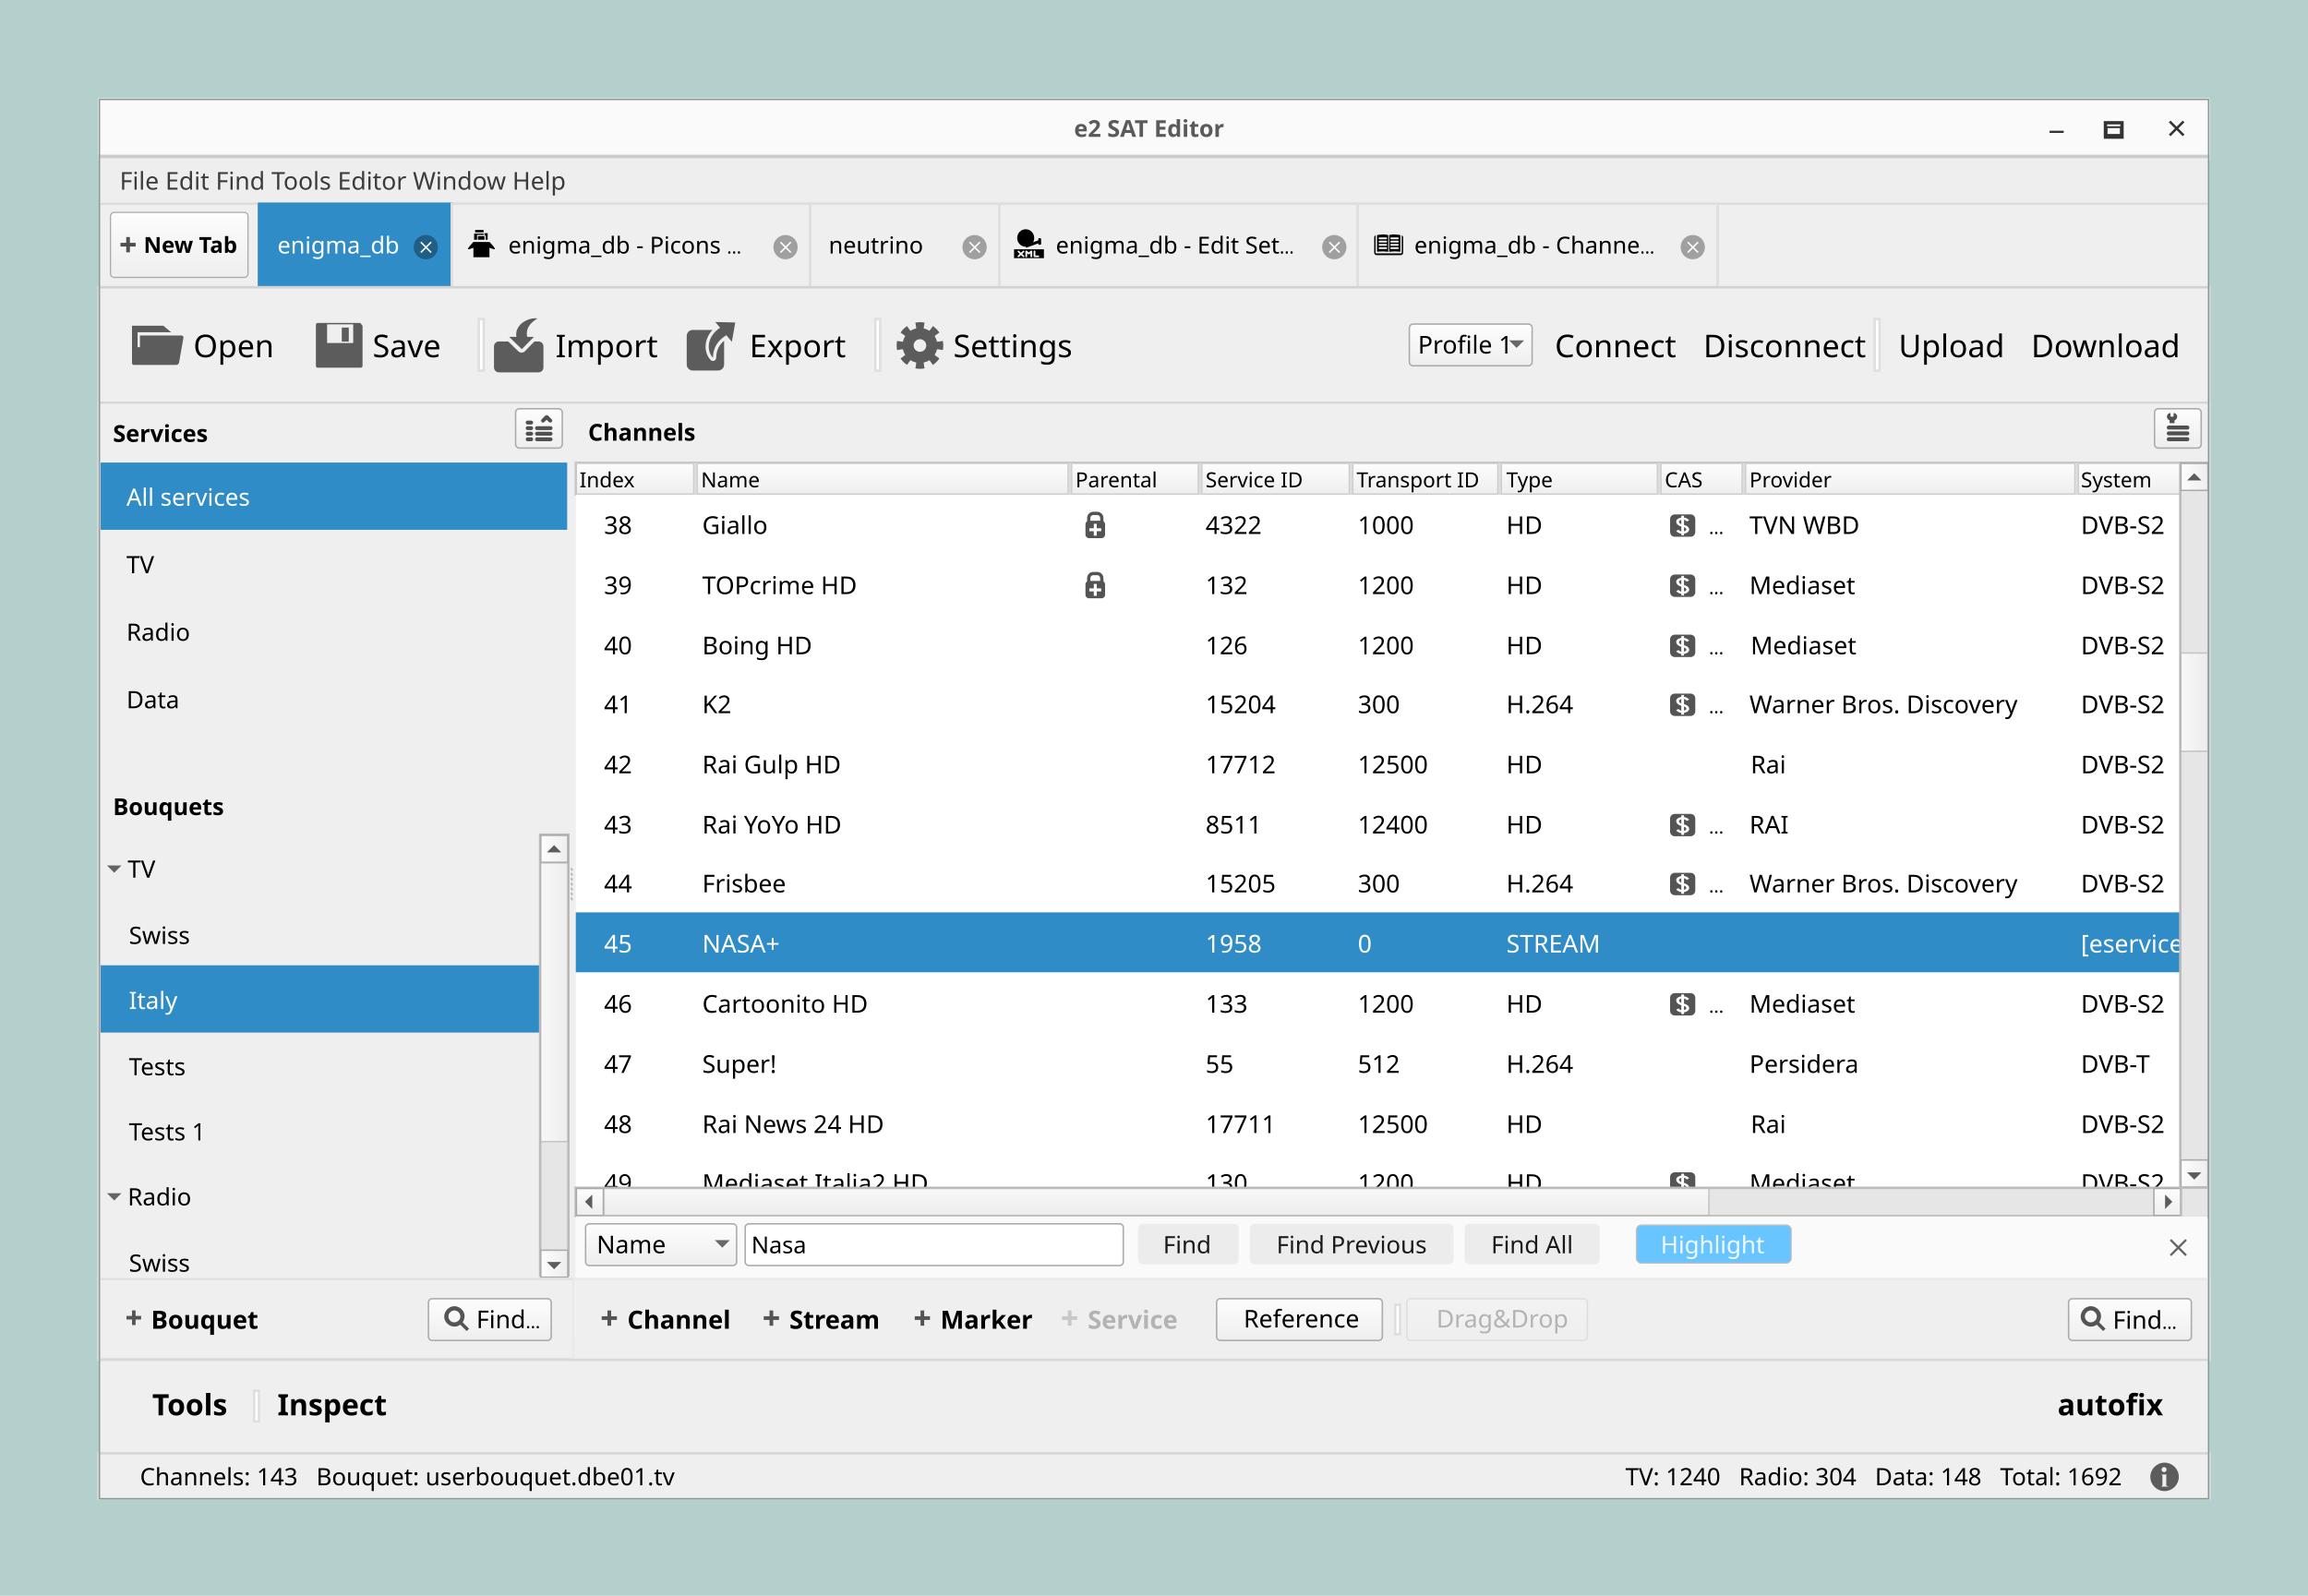
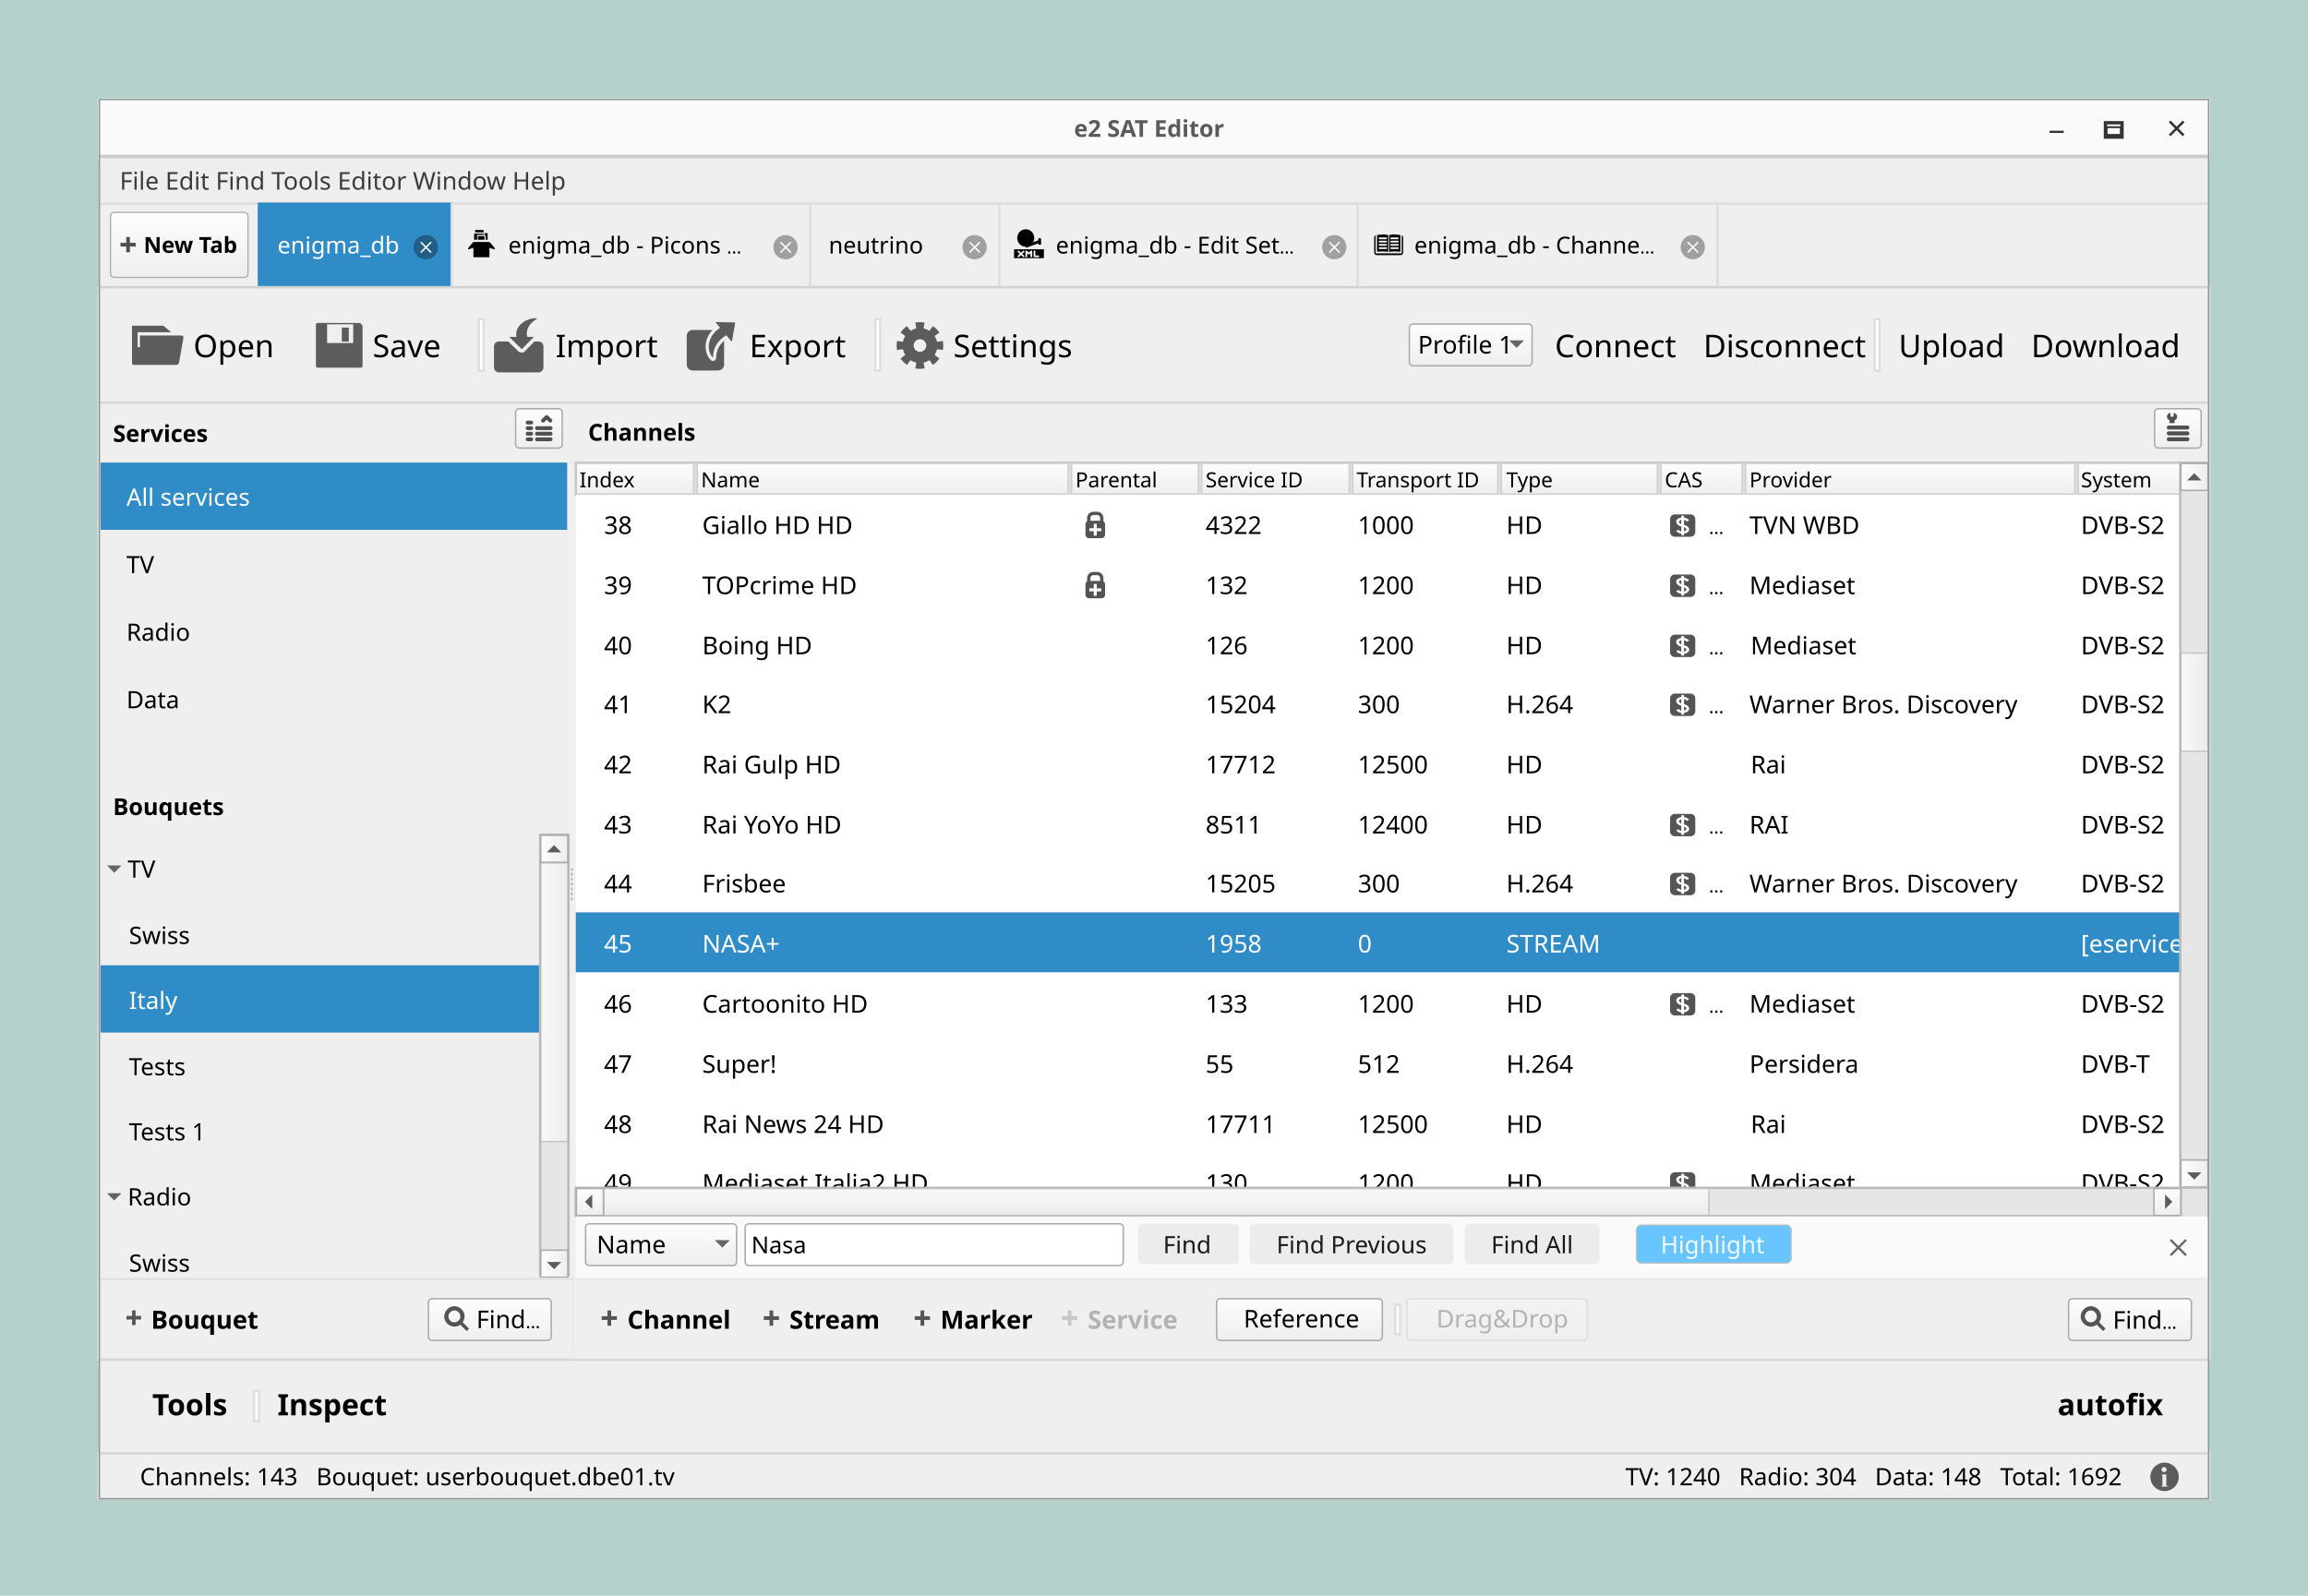
<svg xmlns="http://www.w3.org/2000/svg" viewBox="0 0 1880 1300" style="pointer-events:none;user-select:none;text-rendering:geometricprecision">
  <defs>
    <symbol id="aad">
      <path d="M37.75 37.75h18.127v-11.5h-18.127c0 0 0-18.127 0-18.127h-11.5v18.127c0 0-18.127 0-18.127 0v11.5h18.127c0 0 0 18.127 0 18.127h11.5v-18.127z" />
    </symbol>
    <symbol id="cbw">
      <path d="M60 14.973l-3-0.522v35.716c-3.141-0.28-8.021-0.667-11-0.667-0.95 0-2.094 0.039-3.312 0.102-0.962 0.036-2.014 0.106-3.059 0.191-2.678 0.191-5.264 0.428-6.629 0.559v-35.901c0 0 6.61-1.451 9.963-1.451 4 0 14.037 1.451 14.037 1.451l3.001 0.522c1.769 0.819 2.999 2.61 2.999 4.687v32.68c0 2.848-2.312 5.16-5.16 5.16h-51.68c-2.848 0-5.16-2.312-5.16-5.16v-32.68c0-2.077 1.23-3.869 3-4.687l3-0.522c0 0 10.037-1.451 14.037-1.451 3.353 0 9.963 1.451 9.963 1.451v35.901c-1.366-0.131-3.951-0.368-6.629-0.559-1.045-0.085-2.097-0.155-3.059-0.191-1.218-0.063-2.362-0.102-3.312-0.102-2.979 0-7.859 0.387-11 0.667v-35.716l-3 0.522v38.765h56v-38.765zM28.5 42.5c0-1.104-0.896-2-2-2h-14c-1.104 0-2 0.896-2 2s0.896 2 2 2h14c1.104 0 2-0.896 2-2zM53.5 42.5c0-1.104-0.896-2-2-2h-14c-1.104 0-2 0.896-2 2s0.896 2 2 2h14c1.104 0 2-0.896 2-2zM28.5 35.5c0-1.104-0.896-2-2-2h-14c-1.104 0-2 0.896-2 2s0.896 2 2 2h14c1.104 0 2-0.896 2-2zM53.5 35.5c0-1.104-0.896-2-2-2h-14c-1.104 0-2 0.896-2 2s0.896 2 2 2h14c1.104 0 2-0.896 2-2zM28.5 28.5c0-1.104-0.896-2-2-2h-14c-1.104 0-2 0.896-2 2s0.896 2 2 2h14c1.104 0 2-0.896 2-2zM53.5 28.5c0-1.104-0.896-2-2-2h-14c-1.104 0-2 0.896-2 2s0.896 2 2 2h14c1.104 0 2-0.896 2-2zM28.5 21.5c0-1.104-0.896-2-2-2h-14c-1.104 0-2 0.896-2 2s0.896 2 2 2h14c1.104 0 2-0.896 2-2zM53.5 21.5c0-1.104-0.896-2-2-2h-14c-1.104 0-2 0.896-2 2s0.896 2 2 2h14c1.104 0 2-0.896 2-2z" />
    </symbol>
    <symbol id="cce">
      <path d="M62.328 7.276l-5.604-5.604-24.724 24.724c0 0-24.724-24.724-24.724-24.724l-5.604 5.604 24.724 24.724c0 0-24.724 24.724-24.724 24.724l5.604 5.604 24.724-24.724c0 0 24.724 24.724 24.724 24.724l5.604-5.604-24.724-24.724c0 0 24.724-24.724 24.724-24.724z" />
    </symbol>
    <symbol id="cdd">
      <path d="M11.087 56c-5.563 0-10.080-4.517-10.080-10.080v-27.84c0-5.563 4.517-10.080 10.080-10.080h33.84c5.564 0 10.080 4.517 10.080 10.080v27.84c0 5.52-4.446 10.009-9.95 10.079l-33.97 0.001zM30.853 14.994v-4.013h-5.793v4.048c-4.2 0.556-8.106 2.261-9.955 5.037-3.005 4.512 0.906 10.812 7.19 12.99 0.768 0.266 1.722 0.512 2.765 0.768v10.901c-2.614-0.587-4.538-2.424-6.16-3.803l-4.893 2.788 2.091 1.821c2.411 2.055 5.421 3.271 8.962 3.703v3.747h5.793v-3.783c8.228-1.147 14.043-6.861 9.643-12.981-0.763-1.061-1.821-2.027-2.998-2.881-1.734-1.258-4.155-1.986-6.645-2.64v-11.197c2.638 0.575 4.575 2.426 6.207 3.814l4.893-2.788-2.091-1.822c-2.421-2.064-5.447-3.281-9.009-3.709zM30.853 35.422v9.077c3.644-0.894 6.321-3.13 4.366-6.219-0.805-1.273-2.452-2.167-4.366-2.858zM25.060 19.742c-3.624 0.903-6.23 3.15-4.321 6.246 0.873 1.416 2.441 2.336 4.321 3.044v-9.29z" />
    </symbol>
    <symbol id="fet">
      <path d="M56.256 31.057h-42.438c-7.074 0-12.818 5.744-12.818 12.818v61.295c0 7.074 5.744 12.818 12.818 12.818h54.476c7.075 0 12.818-5.744 12.818-12.818v-51.051c-16.616 14.040-16.649 30.281-17.025 36.965-0.151 2.687-1.869 5.034-4.385 5.99s-5.359 0.343-7.257-1.565c-14.421-14.502-16.181-43.133 3.811-64.452zM57.293 90.694c-14.624-14.705-13.039-45.988 15.234-64.344l-10.365-12.362 42.838 1.084-7.263 41.344-11.808-14.082c-28.127 16.992-28.15 39.728-28.636 48.36z" />
    </symbol>
    <symbol id="fft">
      <path d="M87.8 55.714h8.488c5.912 0 10.712 4.753 10.712 10.606v45.074c0 5.854-4.8 10.606-10.712 10.606h-84.576c-5.912 0-10.712-4.752-10.712-10.606v-45.074c0-5.853 4.8-10.606 10.712-10.606h19.788l22.5 21.827c1.413 1.374 4.32 2.133 6.3 2.109 1.98-0.023 4.821-0.828 6.2-2.236l21.3-21.7zM93.982 6.385c-17.881-3.082-49.582 12.531-44.921 39.525h-15.517l27.127 26.376 25.847-26.376h-14.41c-4.833-24.162 15.844-35.121 21.874-39.525z" />
    </symbol>
    <symbol id="fgo">
      <path d="M32 62.5c-16.833 0-30.5-13.667-30.5-30.5s13.667-30.5 30.5-30.5v9.611c-0.352-0.073-0.717-0.111-1.090-0.111-2.99 0-5.42 2.43-5.42 5.41 0 2.99 2.43 5.42 5.42 5.42 0.373 0 0.738-0.038 1.090-0.111v5.111l-7.44 0.18 2.82 1.23v22.7l-2.82 2.060h7.44v9.5zM32 11.111v-9.611c16.833 0 30.5 13.667 30.5 30.5s-13.667 30.5-30.5 30.5v-9.5h9.46l-5.76-2.060v-24.2l-3.7 0.090v-5.111c2.46-0.506 4.32-2.693 4.32-5.309 0-2.607-1.86-4.793-4.32-5.299z" />
    </symbol>
    <symbol id="fhn">
      <path d="M21 42.973h89.077c2.783 0 4.643 2.26 4.153 5.042l-9.34 52.943c-0.491 2.783-3.149 5.042-5.932 5.042h-91.118c-2.119 0-3.84-1.721-3.84-3.84v-80.16h67.2l16.8 14h-72v32h5v-25.027z" />
    </symbol>
    <symbol id="fie">
      <path d="M114 22v86.16c0 2.119-1.721 3.84-3.84 3.84h-92.32c-2.119 0-3.84-1.721-3.84-3.84v-88.32c0-2.119 1.721-3.84 3.84-3.84h91.16l5 6zM94 59.014v-40h-56v40h56zM84.5 26v30h-15v-30h15z" />
    </symbol>
    <symbol id="lju">
      <path d="M56.25 57.423c0-2.388-1.939-4.327-4.327-4.327h-39.846c-2.388 0-4.327 1.939-4.327 4.327s1.939 4.327 4.327 4.327c0 0 39.846 0 39.846 0 2.388 0 4.327-1.939 4.327-4.327zM56.25 44.903c0-2.389-1.939-4.328-4.327-4.328h-39.846c-2.388 0-4.327 1.939-4.327 4.328 0 2.388 1.939 4.327 4.327 4.327 0 0 39.846 0 39.846 0 2.388 0 4.327-1.939 4.327-4.327zM56.25 32.382c0-2.388-1.939-4.327-4.327-4.327h-39.846c-2.388 0-4.327 1.939-4.327 4.327s1.939 4.327 4.327 4.327h39.846c2.388 0 4.327-1.939 4.327-4.327zM13.803 19.471v3.446h10.579v-5.844c0.837-0.373 1.624-0.848 2.343-1.41 2.237-1.745 3.347-4.068 3.371-6.392s-1.039-4.671-3.239-6.471v0c-0.887-0.725-1.951-1.273-3.024-1.702l-1.372 0.918-0.062 6.154c-0.003 0.286-0.167 0.503-0.402 0.659-0.376 0.249-0.899 0.364-1.472 0.364h-2.85c-0.565-0.008-1.082-0.142-1.452-0.406-0.242-0.173-0.413-0.406-0.41-0.702 0 0 0.062-6.155 0.062-6.155l-1.348-0.947c-1.083 0.403-2.158 0.924-3.060 1.628-2.237 1.746-3.347 4.068-3.371 6.392-0.023 2.323 1.039 4.671 3.239 6.471 0.725 0.593 1.567 1.067 2.437 1.454 0.016 0.617 0.026 1.607 0.031 2.543z" />
    </symbol>
    <symbol id="pkw">
      <path d="M14.762 29.23h34.49c0 0 13.928 14.478 11.463 15.596-1.067 0.483-6.127-1.117-11.524-3.087v20.261h-34.389v-20.253c-5.389 1.967-10.437 3.562-11.502 3.079-2.465-1.118 11.462-15.596 11.462-15.596zM36.774 11.359h-20.475v13.19h6.364v-10.552h14.111v-2.638zM38.538 16.635h-14.111v7.914h14.111v-7.914zM45.299 10.4v14.149h-4.283v-9.233h-2.478v-4.916h6.761zM36.632 3.482h-18.173v5.276h18.173v-5.276z" />
    </symbol>
    <symbol id="slh">
      <path d="M40.023 45.152c-3.477 2.591-7.729 4.192-12.407 4.221-10.406 0.066-20.276-8.26-21.806-18.699-1.731-11.814 7.58-24.164 20.12-25.040 0.561-0.039 1.124-0.055 1.686-0.053 10 0.095 19.38 7.75 21.337 17.619 1.156 5.829-0.437 11.92-3.87 16.758l13.82 13.819-5.128 5.128-13.752-13.753zM27.395 14.645c-6.236 0.060-12 5.17-12.677 11.431-0.588 5.436 2.691 11.076 7.773 13.229 6.62 2.806 15.346-1.167 17.352-8.391 2.055-7.404-3.759-16.031-12.032-16.265-0.139-0.003-0.278-0.004-0.416-0.004z" />
    </symbol>
    <symbol id="smt">
      <path d="M18.504 59c-4.142 0-7.504-3.362-7.504-7.504v-22.326c0-2.67 1.397-5.016 3.5-6.346v-7.052c0-7.368 5.982-13.351 13.351-13.351h8.298c7.369 0 13.351 5.983 13.351 13.351v7.052c2.103 1.33 3.5 3.676 3.5 6.346v22.326c0 4.109-3.31 7.452-7.407 7.503l-27.089 0.001zM44.728 37.712h-9.528v-9.528h-6.4v9.528h-9.528v6.4h9.528v9.528h6.4v-9.528h9.528v-6.4zM42.5 15.772c0-3.505-2.846-6.351-6.351-6.351h-8.298c-3.505 0-6.351 2.846-6.351 6.351v5.895h21v-5.895z" />
    </symbol>
    <symbol id="snu">
      <path d="M19.144 57.582c0-2.301-1.868-4.169-4.169-4.169 0 0-7.557 0-7.557 0-2.3 0-4.168 1.868-4.168 4.169s1.868 4.168 4.168 4.168c0 0 7.557 0 7.557 0 2.301 0 4.169-1.868 4.169-4.168zM60.75 57.582c0-2.301-1.868-4.169-4.168-4.169 0 0-29.147 0-29.147 0-2.301 0-4.169 1.868-4.169 4.169s1.868 4.168 4.169 4.168c0 0 29.147 0 29.147 0 2.3 0 4.168-1.868 4.168-4.168zM19.144 45.617c0-2.301-1.868-4.169-4.169-4.169h-7.557c-2.3 0-4.168 1.868-4.168 4.169s1.868 4.168 4.168 4.168h7.557c2.301 0 4.169-1.867 4.169-4.168zM60.75 45.617c0-2.301-1.868-4.169-4.168-4.169h-29.147c-2.301 0-4.169 1.868-4.169 4.169s1.868 4.168 4.169 4.168h29.147c2.3 0 4.168-1.867 4.168-4.168zM19.144 33.652c0-2.3-1.868-4.168-4.169-4.168 0 0-7.557 0-7.557 0-2.3 0-4.168 1.868-4.168 4.168 0 2.301 1.868 4.169 4.168 4.169 0 0 7.557 0 7.557 0 2.301 0 4.169-1.868 4.169-4.169zM60.75 33.652c0-2.3-1.868-4.168-4.168-4.168 0 0-29.147 0-29.147 0-2.301 0-4.169 1.868-4.169 4.168 0 2.301 1.868 4.169 4.169 4.169 0 0 29.147 0 29.147 0 2.3 0 4.168-1.868 4.168-4.169zM19.144 21.688c0-2.301-1.868-4.169-4.169-4.169 0 0-7.557 0-7.557 0-2.3 0-4.168 1.868-4.168 4.169 0 2.3 1.868 4.168 4.168 4.168 0 0 7.557 0 7.557 0 2.301 0 4.169-1.868 4.169-4.168zM48.088 15.692l4.859 4.858c1.614 1.614 4.234 1.614 5.848 0 1.613-1.613 1.613-4.234 0-5.847 0 0-7.711-7.711-7.711-7.711-0.825-0.825-1.914-1.228-2.996-1.21-1.082-0.018-2.17 0.385-2.995 1.21 0 0-7.711 7.711-7.711 7.711-1.614 1.613-1.614 4.234 0 5.847s4.234 1.614 5.847 0l4.859-4.858z" />
    </symbol>
    <symbol id="sos">
      <path d="M73.934 15.359c-6.491-1.302-13.177-1.302-19.668 0 0.828 4.128 1.452 8.287 1.871 12.477-4.352 0.948-8.5 2.666-12.249 5.073-2.666-3.259-5.165-6.641-7.499-10.146-5.511 3.67-10.238 8.397-13.908 13.908 3.505 2.334 6.887 4.834 10.146 7.499-2.407 3.749-4.125 7.897-5.073 12.249-4.19-0.419-8.349-1.043-12.477-1.871-1.303 6.491-1.303 13.177 0 19.668 4.128-0.828 8.287-1.452 12.477-1.871 0.948 4.352 2.666 8.501 5.073 12.249-3.259 2.666-6.641 5.165-10.146 7.499 3.67 5.511 8.397 10.238 13.908 13.908 2.334-3.505 4.833-6.887 7.499-10.146 3.749 2.407 7.897 4.125 12.249 5.074-0.419 4.189-1.043 8.348-1.871 12.476 6.491 1.303 13.177 1.303 19.668 0-0.828-4.128-1.452-8.287-1.871-12.476 4.352-0.949 8.5-2.667 12.249-5.074 2.666 3.259 5.165 6.641 7.499 10.146 5.511-3.67 10.238-8.397 13.908-13.908-3.505-2.334-6.887-4.833-10.146-7.499 2.407-3.748 4.125-7.897 5.073-12.249 4.19 0.419 8.349 1.043 12.477 1.871 1.303-6.491 1.303-13.177 0-19.668-4.128 0.828-8.287 1.452-12.477 1.871-0.948-4.352-2.666-8.5-5.073-12.249 3.259-2.665 6.641-5.165 10.146-7.499-3.67-5.511-8.397-10.238-13.908-13.908-2.334 3.505-4.833 6.887-7.499 10.146-3.749-2.407-7.897-4.125-12.249-5.073 0.419-4.19 1.043-8.349 1.871-12.477zM64.1 50.882c7.451 0 13.5 6.049 13.5 13.5s-6.049 13.5-13.5 13.5c-7.451 0-13.5-6.049-13.5-13.5s6.049-13.5 13.5-13.5z" />
    </symbol>
    <symbol id="tpw">
      <path d="M64 64v-19h-64v19h64zM38.975 58.253l0.001 1.834c0.001 1.076-0.872 1.949-1.947 1.949s-1.949-0.873-1.95-1.949l-0.002-6.41-1.968 1.774c-0.407 0.367-0.947 0.542-1.48 0.524-0.533 0.018-1.073-0.157-1.48-0.524l-1.968-1.774-0.003 6.41c0 1.076-0.874 1.949-1.949 1.949s-1.948-0.873-1.948-1.949l0.002-5.24h-6.669l4.099 3.89c0.751 0.713 0.751 1.869 0.002 2.581-0.75 0.711-1.968 0.71-2.719-0.002l-4.104-3.895-4.104 3.895c-0.751 0.712-1.969 0.713-2.719 0.002-0.75-0.712-0.749-1.868 0.002-2.581l4.104-3.895-4.104-3.895c-0.751-0.712-0.752-1.868-0.002-2.58s1.968-0.711 2.719 0.002l4.104 3.895 4.104-3.895c0.751-0.713 1.969-0.713 2.719-0.002 0.749 0.712 0.749 1.868-0.002 2.58l-4.099 3.89h6.669l0.002-5.24c0-0.024 0.001-0.048 0.002-0.072-0.031-0.488 0.159-0.985 0.571-1.356 0.276-0.249 0.614-0.408 0.97-0.477 0.131-0.028 0.267-0.043 0.406-0.043 0.058 0 0.115 0.002 0.172 0.007 0.454 0.033 0.899 0.206 1.247 0.52l3.976 3.583 3.975-3.583c0.348-0.314 0.793-0.487 1.248-0.52 0.056-0.005 0.114-0.007 0.171-0.007 0.14 0 0.276 0.015 0.407 0.043 0.356 0.069 0.694 0.228 0.97 0.477 0.412 0.371 0.602 0.868 0.571 1.356 0.001 0.024 0.001 0.048 0.001 0.072l0.003 8.646h2.912l0.003-8.83c0-1.076 0.874-1.949 1.949-1.949s1.948 0.873 1.948 1.949l-0.004 8.839 6.372 0.002c0.993 0.001 1.798 0.807 1.798 1.799 0 0.993-0.805 1.798-1.798 1.798l-8.471-0.003c-0.992 0-1.798-0.806-1.798-1.799l0.001-1.796h-2.912zM25.286 39.498c-0.095 0.001-0.19 0.002-0.286 0.002-10.072 0-18.25-8.402-18.25-18.75s8.178-18.75 18.25-18.75c10.072 0 18.25 8.402 18.25 18.75 0 3.307-0.835 6.416-2.301 9.115l11.051-4.023v-3.071c0-0.828 0.672-1.5 1.5-1.5h3c0.828 0 1.5 0.672 1.5 1.5v11c0 0.828-0.672 1.5-1.5 1.5h-3c-0.828 0-1.5-0.672-1.5-1.5v-1.543l-25.926 9.436-0.788-2.166z" />
    </symbol>
    <symbol id="aql">
      <path d="M32 45.423l26.667-26.846h-53.334l26.667 26.846z" />
    </symbol>
    <linearGradient id="brf" x1="0" y1="0" x2="0" y2="1">
      <stop offset="0" style="stop-color:#fdfdfd" />
      <stop offset="1" style="stop-color:#eee" />
    </linearGradient>
    <linearGradient id="bsf" x1="0" y1="0" x2="1" y2="0">
      <stop offset="0" style="stop-color:#fdfdfd" />
      <stop offset="1" style="stop-color:#eee" />
    </linearGradient>
  </defs>
  <rect x="0" y="0" width="1880" height="1300" style="fill:#b4d0cd" />
  <g style="font-family:'Sans-Serif',system-ui,sans-serif">
    <rect x="81" y="81" width="1718" height="1140" rx="0" style="fill:#f9f9f9;stroke:#acc6c3;stroke-width:1px" />
    <rect x="81" y="81" width="1718" height="48" rx="0" style="fill:#fafafa;stroke:#e8e8e8;stroke-width:2px;clip-path:inset(1px 1.5px 0)" />
    <rect x="81" y="127" width="1718" height="1" style="fill:none;stroke:#cbcdcc;stroke-width:2px;clip-path:inset(0 1px 1.1px)" />
    <text x="79" y="83.5" dx="857" dy="28" text-anchor="middle" style="font-family:'Sans-Serif',system-ui,sans-serif;font-weight:bold;font-size:19px;fill:#5a5a5a">e2 SAT Editor</text>
    <rect x="1670" y="107" width="10.5" height="0.8" style="fill:none;stroke:#333;stroke-width:1px" />
    <g transform="matrix(0.9,0,0,0.9,1715,100)">
      <rect x="0" y="0" width="15" height="13" style="fill:none;stroke:#333;stroke-width:3px;clip-path:inset(0.8px 1.4px 2.6px)" />
      <rect x="1" y="4" width="13" height="7" style="fill:none;stroke:#333;stroke-width:1.7px" />
    </g>
    <g transform="matrix(0.707,0.707,-0.707,0.707,1773,94)">
      <rect x="0" y="7" width="15" height="1" style="fill:none;stroke:#333;stroke-width:1px" />
      <rect x="7" y="0" width="1" height="15" style="fill:none;stroke:#333;stroke-width:1px" />
    </g>
    <rect x="82" y="129" width="1716" height="36" style="fill:#eee" />
    <text x="85.5" y="130.5" dx="12" dy="24" style="font-size:20px;word-spacing:16px;fill:#000;fill-opacity:0.75">File Edit Find Tools Editor Window Help</text>
    <rect x="81" y="165.5" width="1717" height="1" style="fill:#e2e2e2;stroke:#dcdddd" />
    <rect x="82" y="167" width="1716" height="67" style="fill:#efefef" />
    <rect x="82" y="167" width="128" height="67" style="fill:#efefef" />
    <rect x="90" y="173" width="112" height="53" rx="3" style="fill:url(#brf);stroke:#ababab;stroke-width:1px" />
    <g transform="matrix(0.26,0,0,0.26,96,191)">
      <use href="#aad" style="fill:#4f4f4f" />
    </g>
    <text x="90" y="173" dx="27" dy="33" style="font-weight:bold;font-size:18px;fill:#000">New Tab</text>
    <rect x="210" y="167" width="1" height="67" style="fill:#95c1f1" />
    <rect x="211" y="166" width="157" height="69" style="fill:#308cc6;stroke:#308cc6;stroke-width:2px;clip-path:inset(1px 0px)" />
    <text x="211" y="165.5" dx="15" dy="41" style="font-size:19px;fill:#fff">enigma_db</text>
    <g transform="matrix(0.9,0,0,0.9,341,195.5)">
      <rect rx="11" style="fill:#000;fill-opacity:0.33" height="22" width="22" x="-4.5" y="-4.5" />
      <g transform="matrix(0.17,0,0,0.17,1.2,1.2)">
        <use href="#cce" style="fill:#fff" />
      </g>
    </g>
    <rect x="368" y="166" width="292" height="69" style="fill:#efefef;stroke:#dfdfdf;stroke-width:2px;clip-path:inset(1px 0px)" />
    <g transform="matrix(0.38,0,0,0.38,380,186)">
      <use href="#pkw" style="fill:#000" />
    </g>
    <text x="368" y="165.5" dx="46" dy="41" style="font-size:19px;fill:#000">enigma_db - Picons <tspan style="font-size:15px">…</tspan>
    </text>
    <g transform="matrix(0.9,0,0,0.9,634,195.5)">
      <rect rx="11" style="fill:#000;fill-opacity:0.33" height="22" width="22" x="-4.5" y="-4.5" />
      <g transform="matrix(0.17,0,0,0.17,1.2,1.2)">
        <use href="#cce" style="fill:#fff" />
      </g>
    </g>
    <rect x="660" y="166" width="154" height="69" style="fill:#efefef;stroke:#dfdfdf;stroke-width:2px;clip-path:inset(1px 0px)" />
    <text x="660" y="165.5" dx="15" dy="41" style="font-size:19px;fill:#000">neutrino</text>
    <g transform="matrix(0.9,0,0,0.9,788,195.5)">
      <rect rx="11" style="fill:#000;fill-opacity:0.33" height="22" width="22" x="-4.5" y="-4.5" />
      <g transform="matrix(0.17,0,0,0.17,1.2,1.2)">
        <use href="#cce" style="fill:#fff" />
      </g>
    </g>
    <rect x="814" y="166" width="292" height="69" style="fill:#efefef;stroke:#dfdfdf;stroke-width:2px;clip-path:inset(1px 0px)" />
    <g transform="matrix(0.38,0,0,0.38,826,186)">
      <use href="#tpw" style="fill:#000" />
    </g>
    <text x="814" y="165.5" dx="46" dy="41" style="font-size:19px;fill:#000">enigma_db - Edit Set<tspan style="font-size:15px">…</tspan>
    </text>
    <g transform="matrix(0.9,0,0,0.9,1081,195.5)">
      <rect rx="11" style="fill:#000;fill-opacity:0.33" height="22" width="22" x="-4.5" y="-4.5" />
      <g transform="matrix(0.17,0,0,0.17,1.2,1.2)">
        <use href="#cce" style="fill:#fff" />
      </g>
    </g>
    <rect x="1106" y="166" width="293" height="69" style="fill:#efefef;stroke:#dfdfdf;stroke-width:2px;clip-path:inset(1px 0px)" />
    <g transform="matrix(0.38,0,0,0.38,1119,186)">
      <use href="#cbw" style="fill:#000" />
    </g>
    <text x="1106" y="165.5" dx="46" dy="41" style="font-size:19px;fill:#000">enigma_db - Channe<tspan style="font-size:15px">…</tspan>
    </text>
    <g transform="matrix(0.9,0,0,0.9,1373,195.5)">
      <rect rx="11" style="fill:#000;fill-opacity:0.33" height="22" width="22" x="-4.5" y="-4.5" />
      <g transform="matrix(0.17,0,0,0.17,1.2,1.2)">
        <use href="#cce" style="fill:#fff" />
      </g>
    </g>
    <rect x="1398" y="167" width="2" height="67" style="fill:#dfdfdf" />
    <rect x="82" y="234" width="1716" height="95" style="fill:#efefef" />
    <g transform="matrix(0.38,0,0,0.38,106,257)">
      <use href="#fhn" style="fill:#5c5c5c" />
    </g>
    <text x="88.5" y="232" dx="69" dy="59" style="font-size:25.5px;fill:#000">Open</text>
    <g transform="matrix(0.38,0,0,0.38,252,257)">
      <use href="#fie" style="fill:#5c5c5c" />
    </g>
    <text x="234.5" y="232" dx="69" dy="59" style="font-size:25.5px;fill:#000">Save</text>
    <rect x="390" y="260" width="4" height="42" style="fill:#fff;stroke:#dfdfdf;stroke-width:2px;clip-path:inset(2px 2px 2px 0.5px)" />
    <g transform="matrix(0.38,0,0,0.38,402,257)">
      <use href="#fft" style="fill:#5c5c5c" />
    </g>
    <text x="383.5" y="232" dx="69" dy="59" style="font-size:25.5px;fill:#000">Import</text>
    <g transform="matrix(0.38,0,0,0.38,559,257)">
      <use href="#fet" style="fill:#5c5c5c" />
    </g>
    <text x="541.5" y="232" dx="69" dy="59" style="font-size:25.5px;fill:#000">Export</text>
    <rect x="713" y="260" width="4" height="42" style="fill:#fff;stroke:#dfdfdf;stroke-width:2px;clip-path:inset(2px 2px 2px 0.5px)" />
    <g transform="matrix(0.38,0,0,0.38,725,257)">
      <use href="#sos" style="fill:#5c5c5c" />
    </g>
    <text x="707.5" y="232" dx="69" dy="59" style="font-size:25.5px;fill:#000">Settings</text>
    <rect x="1148" y="264" width="100" height="34" rx="3" style="fill:url(#brf);stroke:#ababab;stroke-width:1.2px;filter:none" />
    <rect x="1240.5" y="269" width="24" height="24" rx="8" style="fill:none;stroke:none;stroke-opacity:0.06;stroke-width:2px" />
    <g style="fill:#676767" transform="matrix(0.23,0,0,0.23,1228,273)">
      <use href="#aql" />
    </g>
    <text x="1143" y="266" dx="12" dy="22" style="font-size:20px;fill:#000">Profile 1</text>
    <text x="1251.5" y="232" dx="15" dy="59" style="font-size:25.5px;fill:#000">Connect</text>
    <text x="1372.5" y="232" dx="15" dy="59" style="font-size:25.5px;fill:#000">Disconnect</text>
    <rect x="1527" y="260" width="4" height="42" style="fill:#fff;stroke:#dfdfdf;stroke-width:2px;clip-path:inset(2px 2px 2px 0.5px)" />
    <text x="1531.5" y="232" dx="15" dy="59" style="font-size:25.5px;fill:#000">Upload</text>
    <text x="1639.5" y="232" dx="15" dy="59" style="font-size:25.5px;fill:#000">Download</text>
    <rect x="80" y="234" width="1720" height="95" style="fill:none;stroke:#d1d2d2;stroke-width:2px;clip-path:inset(0px 2px)" />
    <rect x="82" y="328" width="1716" height="779" style="fill:#efefef" />
    <rect x="82" y="328" width="380" height="779" style="fill:#efefef" />
    <text x="82" y="327" dx="10" dy="33" style="font-weight:bold;font-size:19px;fill:#000">Services</text>
    <rect x="420" y="333" width="38" height="32" rx="3" style="fill:url(#brf);stroke:#ababab;stroke-width:1.2px" />
    <g transform="matrix(0.38,0,0,0.38,427,336)">
      <use href="#snu" style="fill:#505050" />
    </g>
    <rect x="82" y="340" width="380" height="55" style="fill:#308cc6" transform="matrix(1,0,0,0.996,0,38.2)" />
    <text x="80" y="378" dx="23" dy="34" style="font-size:19.5px;fill:#fff">All services</text>
    <text x="80" y="433" dx="23" dy="34" style="font-size:19.5px;fill:#000">TV</text>
    <text x="80" y="488" dx="23" dy="34" style="font-size:19.5px;fill:#000">Radio</text>
    <text x="80" y="543" dx="23" dy="34" style="font-size:19.5px;fill:#000">Data</text>
    <text x="82" y="631" dx="10" dy="33" style="font-weight:bold;font-size:19px;fill:#000">Bouquets</text>
    <text x="80" y="681" dx="24" dy="34" style="font-size:19.5px;fill:#000">TV</text>
    <g style="fill:#636363" transform="matrix(0.22,0,0,0.22,86,701)">
      <use href="#aql" />
    </g>
    <text x="80" y="735" dx="25" dy="34" style="font-size:19.5px;fill:#000">Swiss</text>
    <rect x="82" y="750" width="380" height="55" style="fill:#308cc6" transform="matrix(1,0,0,0.996,0,39.4)" />
    <text x="80" y="788" dx="25" dy="34" style="font-size:19.5px;fill:#fff">Italy</text>
    <text x="80" y="842" dx="25" dy="34" style="font-size:19.5px;fill:#000">Tests</text>
    <text x="80" y="895" dx="25" dy="34" style="font-size:19.5px;fill:#000">Tests 1</text>
    <text x="80" y="948" dx="24" dy="34" style="font-size:19.5px;fill:#000">Radio</text>
    <g style="fill:#636363" transform="matrix(0.22,0,0,0.22,86,968)">
      <use href="#aql" />
    </g>
    <text x="80" y="1002" dx="25" dy="34" style="font-size:19.5px;fill:#000">Swiss</text>
    <text x="80" y="1055" dx="25" dy="34" style="font-size:19.5px;fill:#000">Italy</text>
    <g style="clip-path:inset(1px 1px 0 0.5px)">
      <rect x="440" y="680" width="23" height="359" style="fill:#e6e6e6;stroke:#bcbcbc;stroke-width:2px" />
      <rect x="440.5" y="680.5" width="22" height="22" style="fill:url(#bsf);stroke:#ababab;stroke-width:1.2px" rx="0" />
      <g transform="matrix(0.22,0,0,-0.22,444.3,698.5)">
        <use href="#aql" style="fill:#5c5c5c" />
      </g>
      <rect x="440.5" y="1018.5" width="22" height="22" style="fill:url(#bsf);stroke:#ababab;stroke-width:1.2px" rx="0" />
      <g transform="matrix(0.22,0,0,0.22,444.3,1024)">
        <use href="#aql" style="fill:#5c5c5c" />
      </g>
      <rect x="440.5" y="703" width="22" height="227" rx="0" style="fill:url(#bsf);fill-opacity:0.8;stroke:#ababab;stroke-opacity:0.6;stroke-width:1.2px" />
    </g>
    <rect x="82" y="1043" width="1332" height="65" style="fill:#efefef" />
    <rect x="80" y="1042" width="1332" height="65" style="fill:none;stroke:#e2e2e2;stroke-width:2px;clip-path:inset(0px 2px 2px)" />
    <g transform="matrix(0.25,0,0,0.25,101,1065.5)">
      <use href="#aad" style="fill:#545454" />
    </g>
    <text x="95" y="1049.5" dx="28" dy="33" style="font-weight:bold;font-size:20.5px;fill:#000">Bouquet</text>
    <rect x="349" y="1058" width="100" height="34" rx="3" style="fill:url(#brf);stroke:#ababab;stroke-width:1.2px;filter:none" />
    <g transform="matrix(0.38,0,0,0.38,354,1062)">
      <use href="#slh" style="fill:#545454" x="15" />
    </g>
    <text x="334" y="1060" dx="54" dy="22" style="font-size:20px;fill:#000">Find<tspan style="font-size:15px">…</tspan>
    </text>
    <rect x="465.5" y="706" width="0.5" height="28" style="fill:none;stroke:#000;stroke-opacity:0.25;stroke-dasharray:0,2px,0px" />
    <text x="469" y="327" dx="10" dy="32" style="font-weight:bold;font-size:19px;fill:#000">Channels</text>
    <rect x="1755" y="333" width="38" height="32" rx="3" style="fill:url(#brf);stroke:#ababab;stroke-width:1.2px" />
    <g transform="matrix(0.38,0,0,0.38,1762,336)">
      <use href="#lju" style="fill:#505050" />
    </g>
    <rect x="469" y="377" width="1325" height="26" style="fill:url(#brf);stroke:#c8c8c8;stroke-width:2px;clip-path:inset(1px 1px 0)" />
    <text x="469" y="379" dy="18" style="font-size:17px;fill:#000">
      <tspan x="472">Index</tspan>
      <tspan x="571">Name</tspan>
      <tspan x="876">Parental</tspan>
      <tspan x="982">Service ID</tspan>
      <tspan x="1105">Transport ID</tspan>
      <tspan x="1227">Type</tspan>
      <tspan x="1356">CAS</tspan>
      <tspan x="1425">Provider</tspan>
      <tspan x="1695">System</tspan>
    </text>
    <rect x="565" y="377" width="3" height="26" style="fill:#ddd;stroke:#cdcdcd;stroke-width:1px;clip-path:inset(1px 1px 1px 0)" />
    <rect x="870" y="377" width="3" height="26" style="fill:#ddd;stroke:#cdcdcd;stroke-width:1px;clip-path:inset(1px 1px 1px 0)" />
    <rect x="976" y="377" width="3" height="26" style="fill:#ddd;stroke:#cdcdcd;stroke-width:1px;clip-path:inset(1px 1px 1px 0)" />
    <rect x="1099" y="377" width="3" height="26" style="fill:#ddd;stroke:#cdcdcd;stroke-width:1px;clip-path:inset(1px 1px 1px 0)" />
    <rect x="1220" y="377" width="3" height="26" style="fill:#ddd;stroke:#cdcdcd;stroke-width:1px;clip-path:inset(1px 1px 1px 0)" />
    <rect x="1350" y="377" width="3" height="26" style="fill:#ddd;stroke:#cdcdcd;stroke-width:1px;clip-path:inset(1px 1px 1px 0)" />
    <rect x="1419" y="377" width="3" height="26" style="fill:#ddd;stroke:#cdcdcd;stroke-width:1px;clip-path:inset(1px 1px 1px 0)" />
    <rect x="1690" y="377" width="3" height="26" style="fill:#ddd;stroke:#cdcdcd;stroke-width:1px;clip-path:inset(1px 1px 1px 0)" />
    <rect x="469" y="403" width="1325" height="687" style="fill:#fff" />
    <rect x="473" y="707" width="1325" height="49" style="fill:#308cc6" transform="matrix(1,0,0,0.996,-4,39.1)" />
    <text x="469" y="404" dy="31" style="font-size:20px;fill:#000">
      <tspan x="492">38</tspan>
-       <tspan x="572">Giallo</tspan>
+       <tspan x="572">Giallo HD HD</tspan>
      <tspan x="982">4322</tspan>
      <tspan x="1106">1000</tspan>
      <tspan x="1227">HD</tspan>
      <tspan x="1392" style="font-size:15px">...</tspan>
      <tspan x="1425">TVN WBD</tspan>
      <tspan x="1695">DVB-S2</tspan>
    </text>
    <g transform="matrix(0.38,0,0,0.38,880,416)">
      <use href="#smt" style="fill:#545454" />
    </g>
    <g transform="matrix(0.38,0,0,0.38,1360,416)">
      <use href="#cdd" style="fill:#545454" />
    </g>
    <text x="469" y="453" dy="31" style="font-size:20px;fill:#000">
      <tspan x="492">39</tspan>
      <tspan x="572">TOPcrime HD</tspan>
      <tspan x="982">132</tspan>
      <tspan x="1106">1200</tspan>
      <tspan x="1227">HD</tspan>
      <tspan x="1392" style="font-size:15px">...</tspan>
      <tspan x="1425">Mediaset</tspan>
      <tspan x="1695">DVB-S2</tspan>
    </text>
    <g transform="matrix(0.38,0,0,0.38,880,465)">
      <use href="#smt" style="fill:#545454" />
    </g>
    <g transform="matrix(0.38,0,0,0.38,1360,465)">
      <use href="#cdd" style="fill:#545454" />
    </g>
    <text x="469" y="502" dy="31" style="font-size:20px;fill:#000">
      <tspan x="492">40</tspan>
      <tspan x="572">Boing HD</tspan>
      <tspan x="982">126</tspan>
      <tspan x="1106">1200</tspan>
      <tspan x="1227">HD</tspan>
      <tspan x="1392" style="font-size:15px">...</tspan>
      <tspan x="1426">Mediaset</tspan>
      <tspan x="1695">DVB-S2</tspan>
    </text>
    <g transform="matrix(0.38,0,0,0.38,1360,514)">
      <use href="#cdd" style="fill:#545454" />
    </g>
    <text x="469" y="550" dy="31" style="font-size:20px;fill:#000">
      <tspan x="492">41</tspan>
      <tspan x="572">K2</tspan>
      <tspan x="982">15204</tspan>
      <tspan x="1106">300</tspan>
      <tspan x="1227">H.264</tspan>
      <tspan x="1392" style="font-size:15px">...</tspan>
      <tspan x="1425">Warner Bros. Discovery</tspan>
      <tspan x="1695">DVB-S2</tspan>
    </text>
    <g transform="matrix(0.38,0,0,0.38,1360,562)">
      <use href="#cdd" style="fill:#545454" />
    </g>
    <text x="469" y="599" dy="31" style="font-size:20px;fill:#000">
      <tspan x="492">42</tspan>
      <tspan x="572">Rai Gulp HD</tspan>
      <tspan x="982">17712</tspan>
      <tspan x="1106">12500</tspan>
      <tspan x="1227">HD</tspan>
      <tspan x="1392" />
      <tspan x="1426">Rai</tspan>
      <tspan x="1695">DVB-S2</tspan>
    </text>
    <text x="469" y="648" dy="31" style="font-size:20px;fill:#000">
      <tspan x="492">43</tspan>
      <tspan x="572">Rai YoYo HD</tspan>
      <tspan x="982">8511</tspan>
      <tspan x="1106">12400</tspan>
      <tspan x="1227">HD</tspan>
      <tspan x="1392" style="font-size:15px">...</tspan>
      <tspan x="1425">RAI</tspan>
      <tspan x="1695">DVB-S2</tspan>
    </text>
    <g transform="matrix(0.38,0,0,0.38,1360,660)">
      <use href="#cdd" style="fill:#545454" />
    </g>
    <text x="469" y="696" dy="31" style="font-size:20px;fill:#000">
      <tspan x="492">44</tspan>
      <tspan x="572">Frisbee</tspan>
      <tspan x="982">15205</tspan>
      <tspan x="1106">300</tspan>
      <tspan x="1227">H.264</tspan>
      <tspan x="1392" style="font-size:15px">...</tspan>
      <tspan x="1425">Warner Bros. Discovery</tspan>
      <tspan x="1695">DVB-S2</tspan>
    </text>
    <g transform="matrix(0.38,0,0,0.38,1360,708)">
      <use href="#cdd" style="fill:#545454" />
    </g>
    <text x="469" y="745" dy="31" style="font-size:20px;fill:#fff">
      <tspan x="492">45</tspan>
      <tspan x="572">NASA+</tspan>
      <tspan x="982">1958</tspan>
      <tspan x="1106">0</tspan>
      <tspan x="1227">STREAM</tspan>
      <tspan x="1695">[eservice]</tspan>
    </text>
    <text x="469" y="794" dy="31" style="font-size:20px;fill:#000">
      <tspan x="492">46</tspan>
      <tspan x="572">Cartoonito HD</tspan>
      <tspan x="982">133</tspan>
      <tspan x="1106">1200</tspan>
      <tspan x="1227">HD</tspan>
      <tspan x="1392" style="font-size:15px">...</tspan>
      <tspan x="1425">Mediaset</tspan>
      <tspan x="1695">DVB-S2</tspan>
    </text>
    <g transform="matrix(0.38,0,0,0.38,1360,806)">
      <use href="#cdd" style="fill:#545454" />
    </g>
    <text x="469" y="843" dy="31" style="font-size:20px;fill:#000">
      <tspan x="492">47</tspan>
      <tspan x="572">Super!</tspan>
      <tspan x="982">55</tspan>
      <tspan x="1106">512</tspan>
      <tspan x="1227">H.264</tspan>
      <tspan x="1425">Persidera</tspan>
      <tspan x="1695">DVB-T</tspan>
    </text>
    <text x="469" y="892" dy="31" style="font-size:20px;fill:#000">
      <tspan x="492">48</tspan>
      <tspan x="572">Rai News 24 HD</tspan>
      <tspan x="982">17711</tspan>
      <tspan x="1106">12500</tspan>
      <tspan x="1227">HD</tspan>
      <tspan x="1426">Rai</tspan>
      <tspan x="1695">DVB-S2</tspan>
    </text>
    <text x="469" y="940" dy="31" style="font-size:20px;fill:#000">
      <tspan x="492">49</tspan>
      <tspan x="572">Mediaset Italia2 HD</tspan>
      <tspan x="982">130</tspan>
      <tspan x="1106">1200</tspan>
      <tspan x="1227">HD</tspan>
      <tspan x="1392" style="font-size:15px">...</tspan>
      <tspan x="1425">Mediaset</tspan>
      <tspan x="1695">DVB-S2</tspan>
    </text>
    <g transform="matrix(0.38,0,0,0.38,1360,952)">
      <use href="#cdd" style="fill:#545454" />
    </g>
    <text x="469" y="987" dy="31" style="font-size:20px;fill:#000">
      <tspan x="492">50</tspan>
      <tspan x="572">Sky TG24</tspan>
      <tspan x="982">90</tspan>
      <tspan x="1106">512</tspan>
      <tspan x="1227">H.264</tspan>
      <tspan x="1425">Persidera</tspan>
      <tspan x="1695">DVB-T</tspan>
    </text>
    <g style="clip-path:inset(1px 1px 0 0.5px)">
      <rect x="1776" y="377" width="23" height="590.5" style="fill:#e6e6e6;stroke:#bcbcbc;stroke-width:2px" />
      <rect x="1776.5" y="377.5" width="22" height="22" style="fill:url(#bsf);stroke:#ababab;stroke-width:1.2px" rx="0" />
      <g transform="matrix(0.22,0,0,-0.22,1780.3,395.5)">
        <use href="#aql" style="fill:#5c5c5c" />
      </g>
      <rect x="1776.5" y="945" width="22" height="22" style="fill:url(#bsf);stroke:#ababab;stroke-width:1.2px" rx="0" />
      <g transform="matrix(0.22,0,0,0.22,1780.3,951)">
        <use href="#aql" style="fill:#5c5c5c" />
      </g>
      <rect x="1776.5" y="532" width="22" height="80" rx="0" style="fill:url(#bsf);fill-opacity:0.8;stroke:#ababab;stroke-opacity:0.6;stroke-width:1.2px" />
    </g>
    <g style="clip-path:inset(0.5px 1px 1px)">
      <rect x="469" y="967.7" width="1308" height="23" style="fill:#e6e6e6;stroke:#bcbcbc;stroke-width:2px" />
      <rect x="469.5" y="968.2" width="22" height="22" style="fill:url(#brf);stroke:#ababab;stroke-width:1.2px" rx="0" />
      <g transform="matrix(0,0.22,-0.22,0,486.5,972)">
        <use href="#aql" style="fill:#5c5c5c" />
      </g>
      <rect x="1754.5" y="968.2" width="22" height="22" style="fill:url(#brf);stroke:#ababab;stroke-width:1.2px" rx="0" />
      <g transform="matrix(0,0.22,0.22,0,1759.5,972)">
        <use href="#aql" style="fill:#5c5c5c" />
      </g>
      <rect x="492" y="968.2" width="900" height="22" rx="0" style="fill:url(#brf);fill-opacity:0.8;stroke:#ababab;stroke-opacity:0.6;stroke-width:1.2px" />
    </g>
    <rect x="1776.5" y="967.5" width="22.5" height="24.5" style="fill:#e6e6e6;stroke:#bcbcbc;stroke-width:2px;clip-path:inset(0 2px 2px 0px)" />
    <rect x="469" y="991" width="1329" height="52" style="fill:#fafafa" />
    <rect x="477" y="997" width="123" height="34" rx="3" style="fill:url(#brf);stroke:#ababab;stroke-width:1.2px;filter:none" />
    <text x="474" y="999" dx="12" dy="22" style="font-size:20px;fill:#000">Name</text>
    <rect x="588.5" y="1002" width="1329" height="52" rx="8" style="fill:none;stroke:none;stroke-opacity:0.06;stroke-width:2px" />
    <g style="fill:#676767" transform="matrix(0.23,0,0,0.23,581,1006)">
      <use href="#aql" />
    </g>
    <rect x="607" y="997" width="308" height="34" rx="3" style="fill:#fff;stroke:#ababab;stroke-width:1.2px;clip-path:none" />
    <text x="608" y="998" dx="4" dy="23" style="font-size:19px;fill:#000">Nasa</text>
    <rect x="927" y="997" width="82" height="33" rx="4" style="fill:#ececec" />
    <text x="927" y="998" dx="40" dy="23" text-anchor="middle" style="font-size:19.5px;fill:#000;fill-opacity:0.89">Find</text>
    <rect x="1018" y="997" width="166" height="33" rx="4" style="fill:#ececec" />
    <text x="1018" y="998" dx="83" dy="23" text-anchor="middle" style="font-size:19.5px;fill:#000;fill-opacity:0.89">Find Previous</text>
    <rect x="1193" y="997" width="110" height="33" rx="4" style="fill:#ececec" />
    <text x="1193" y="998" dx="55" dy="23" text-anchor="middle" style="font-size:19.5px;fill:#000;fill-opacity:0.89">Find All</text>
    <rect x="1333" y="998" width="126" height="31" rx="4" style="fill:#68c5ff;stroke:#bfbfbf;stroke-width:1px" />
    <text x="1333" y="999" dx="62" dy="22" text-anchor="middle" style="font-size:19.5px;fill:#fff;fill-opacity:0.9">Highlight</text>
    <g transform="matrix(0.23,0,0,0.23,1767,1009)">
      <use href="#cce" style="fill:#666" />
    </g>
    <rect x="469" y="1043" width="1329" height="65" style="fill:#efefef" />
    <rect x="467" y="1042" width="1333" height="65" style="fill:none;stroke:#e9eaea;stroke-width:2px;clip-path:inset(0px 2px 2px)" />
    <g transform="matrix(0.26,0,0,0.26,488,1065.5)">
      <use href="#aad" style="fill:#545454" />
    </g>
    <text x="483" y="1049.5" dx="28" dy="33" style="font-weight:bold;font-size:20.5px;fill:#000">Channel</text>
    <g transform="matrix(0.26,0,0,0.26,620,1065.5)">
      <use href="#aad" style="fill:#545454" />
    </g>
    <text x="615" y="1049.5" dx="28" dy="33" style="font-weight:bold;font-size:20.5px;fill:#000">Stream</text>
    <g transform="matrix(0.26,0,0,0.26,743,1065.5)">
      <use href="#aad" style="fill:#545454" />
    </g>
    <text x="738" y="1049.5" dx="28" dy="33" style="font-weight:bold;font-size:20.5px;fill:#000">Marker</text>
    <g style="opacity:0.25">
      <g transform="matrix(0.26,0,0,0.26,863,1065.5)">
        <use href="#aad" style="fill:#545454" />
      </g>
      <text x="858" y="1049.5" dx="28" dy="33" style="font-weight:bold;font-size:20.5px;fill:#000">Service</text>
    </g>
    <rect x="991" y="1058" width="135" height="34" rx="3" style="fill:url(#brf);stroke:#ababab;stroke-width:1.2px;filter:none" />
    <text x="991" y="1059.5" dx="22" dy="22" style="font-size:20px;fill:#000">Reference</text>
    <rect x="1136.5" y="1063" width="4" height="24" style="fill:#fff;stroke:#dfdfdf;stroke-width:2px;clip-path:inset(2px 2px 2px 0.5px)" />
    <g style="opacity:0.25">
      <rect x="1146" y="1058" width="147" height="34" rx="3" style="fill:url(#brf);stroke:#ababab;stroke-width:1.2px;filter:none" />
      <text x="1146" y="1059.5" dx="24" dy="22" style="font-size:20px;fill:#000">Drag&amp;Drop</text>
    </g>
    <rect x="1685" y="1058" width="100" height="34" rx="3" style="fill:url(#brf);stroke:#ababab;stroke-width:1.2px;filter:none" />
    <g transform="matrix(0.38,0,0,0.38,1687,1062)">
      <use href="#slh" style="fill:#545454" x="15" />
    </g>
    <text x="1675" y="1060.5" dx="46" dy="22" style="font-size:20px;fill:#000">Find<tspan style="font-size:15px">…</tspan>
    </text>
    <rect x="80" y="328" width="1720" height="780" style="fill:none;stroke:#d5d6d6;stroke-width:1.8px;clip-path:inset(0px 2px)" />
    <rect x="82" y="1109" width="1716" height="75" style="fill:#efefef" />
    <text x="95" y="1120" dx="29" dy="33" style="font-weight:bold;font-size:24px;fill:#000">Tools</text>
    <rect x="207" y="1133" width="4" height="25" style="fill:#fff;stroke:#dfdfdf;stroke-width:2px;clip-path:inset(2px 2px 2px 0.5px)" />
    <text x="197" y="1120" dx="29" dy="33" style="font-weight:bold;font-size:24px;fill:#000">Inspect</text>
    <text x="1665" dx="11" y="1120" dy="33" style="font-weight:bold;font-size:24px;fill:#000">autofix</text>
    <rect x="82" y="1184" width="1716" height="36.4" rx="0" style="fill:#efefef;clip-path:none" />
    <rect x="80" y="1184" width="1720" height="37" style="fill:none;stroke:#d5d6d6;stroke-width:2px;clip-path:inset(0 2px 37.3px)" />
    <text x="85" y="1181" dx="29" dy="29" style="font-size:19.5px;fill:#000">
      <tspan>Channels: 143</tspan>
      <tspan dx="10">Bouquet: userbouquet.dbe01.tv</tspan>
    </text>
    <text x="112" y="1181" dx="1212" dy="29" style="font-size:19.5px;fill:#000">
      <tspan>TV: 1240</tspan>
      <tspan dx="10">Radio: 304</tspan>
      <tspan dx="10">Data: 148</tspan>
      <tspan dx="10">Total: 1692</tspan>
    </text>
    <g transform="matrix(0.38,0,0,0.38,1751,1191)">
      <use href="#fgo" style="fill:#5c5c5c" />
    </g>
    <rect x="81" y="81" width="1718" height="1140" rx="0" style="fill:none;stroke:#8c9695;stroke-width:1px" />
  </g>
</svg>
